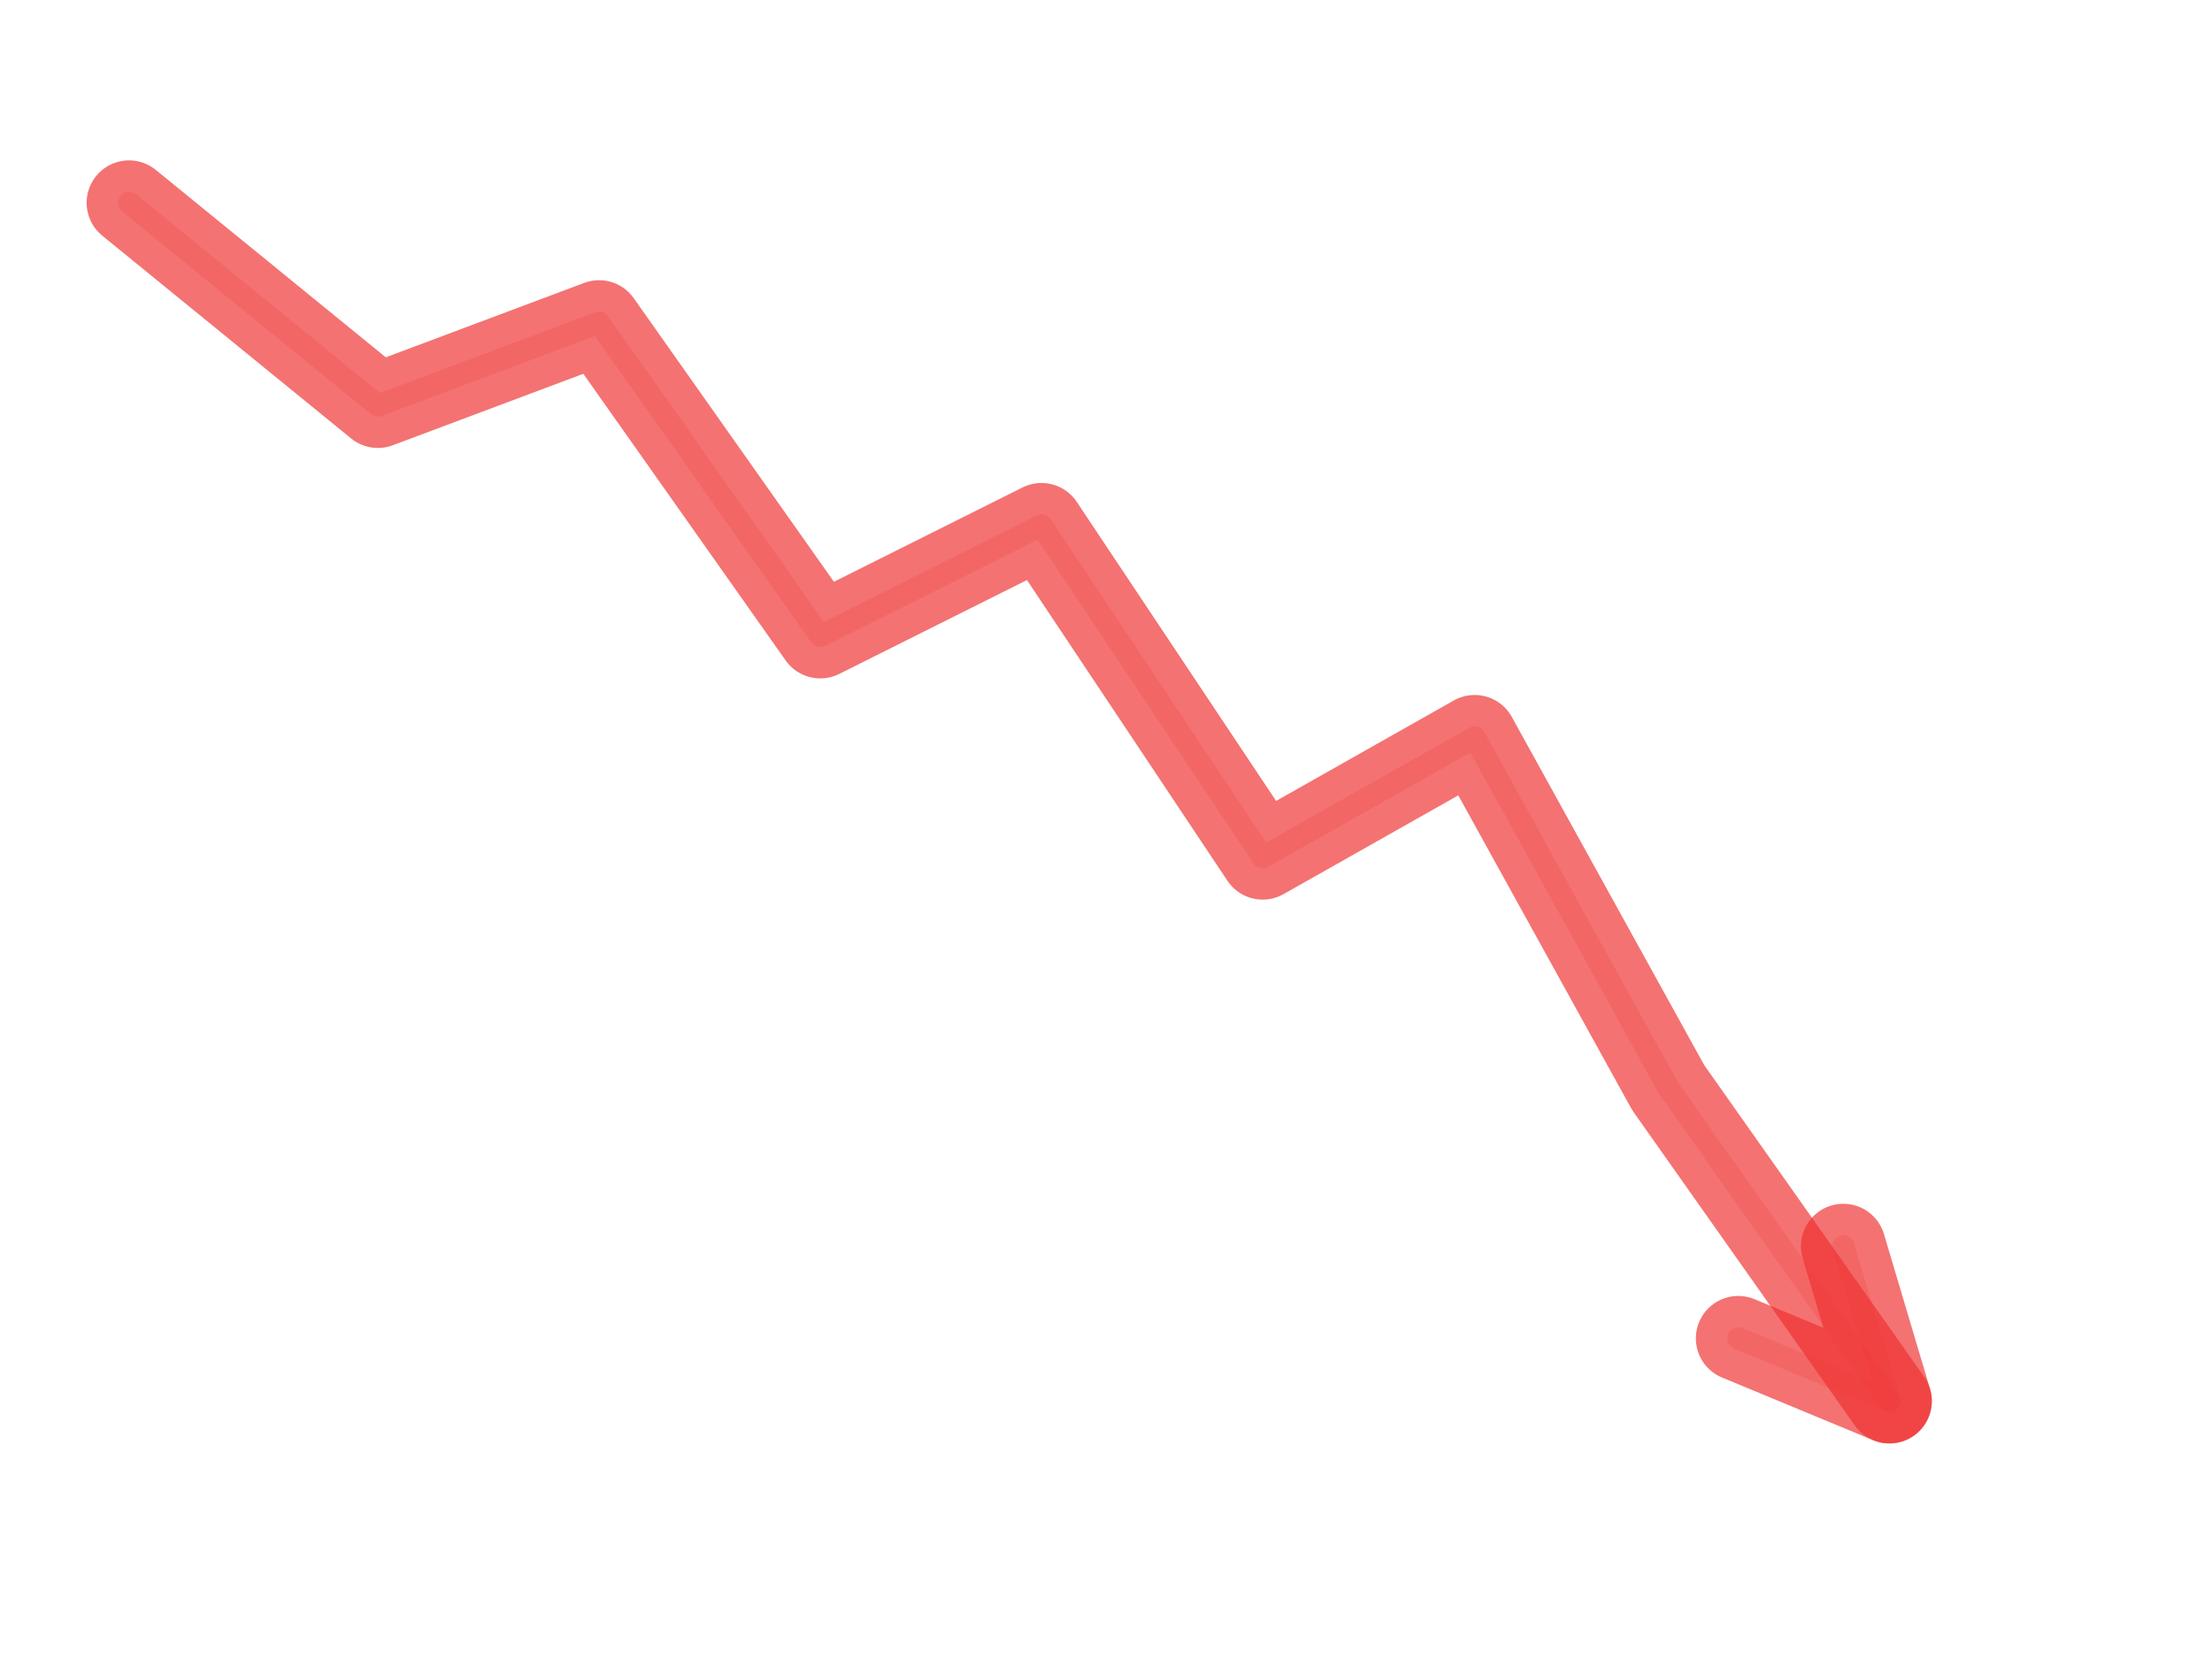
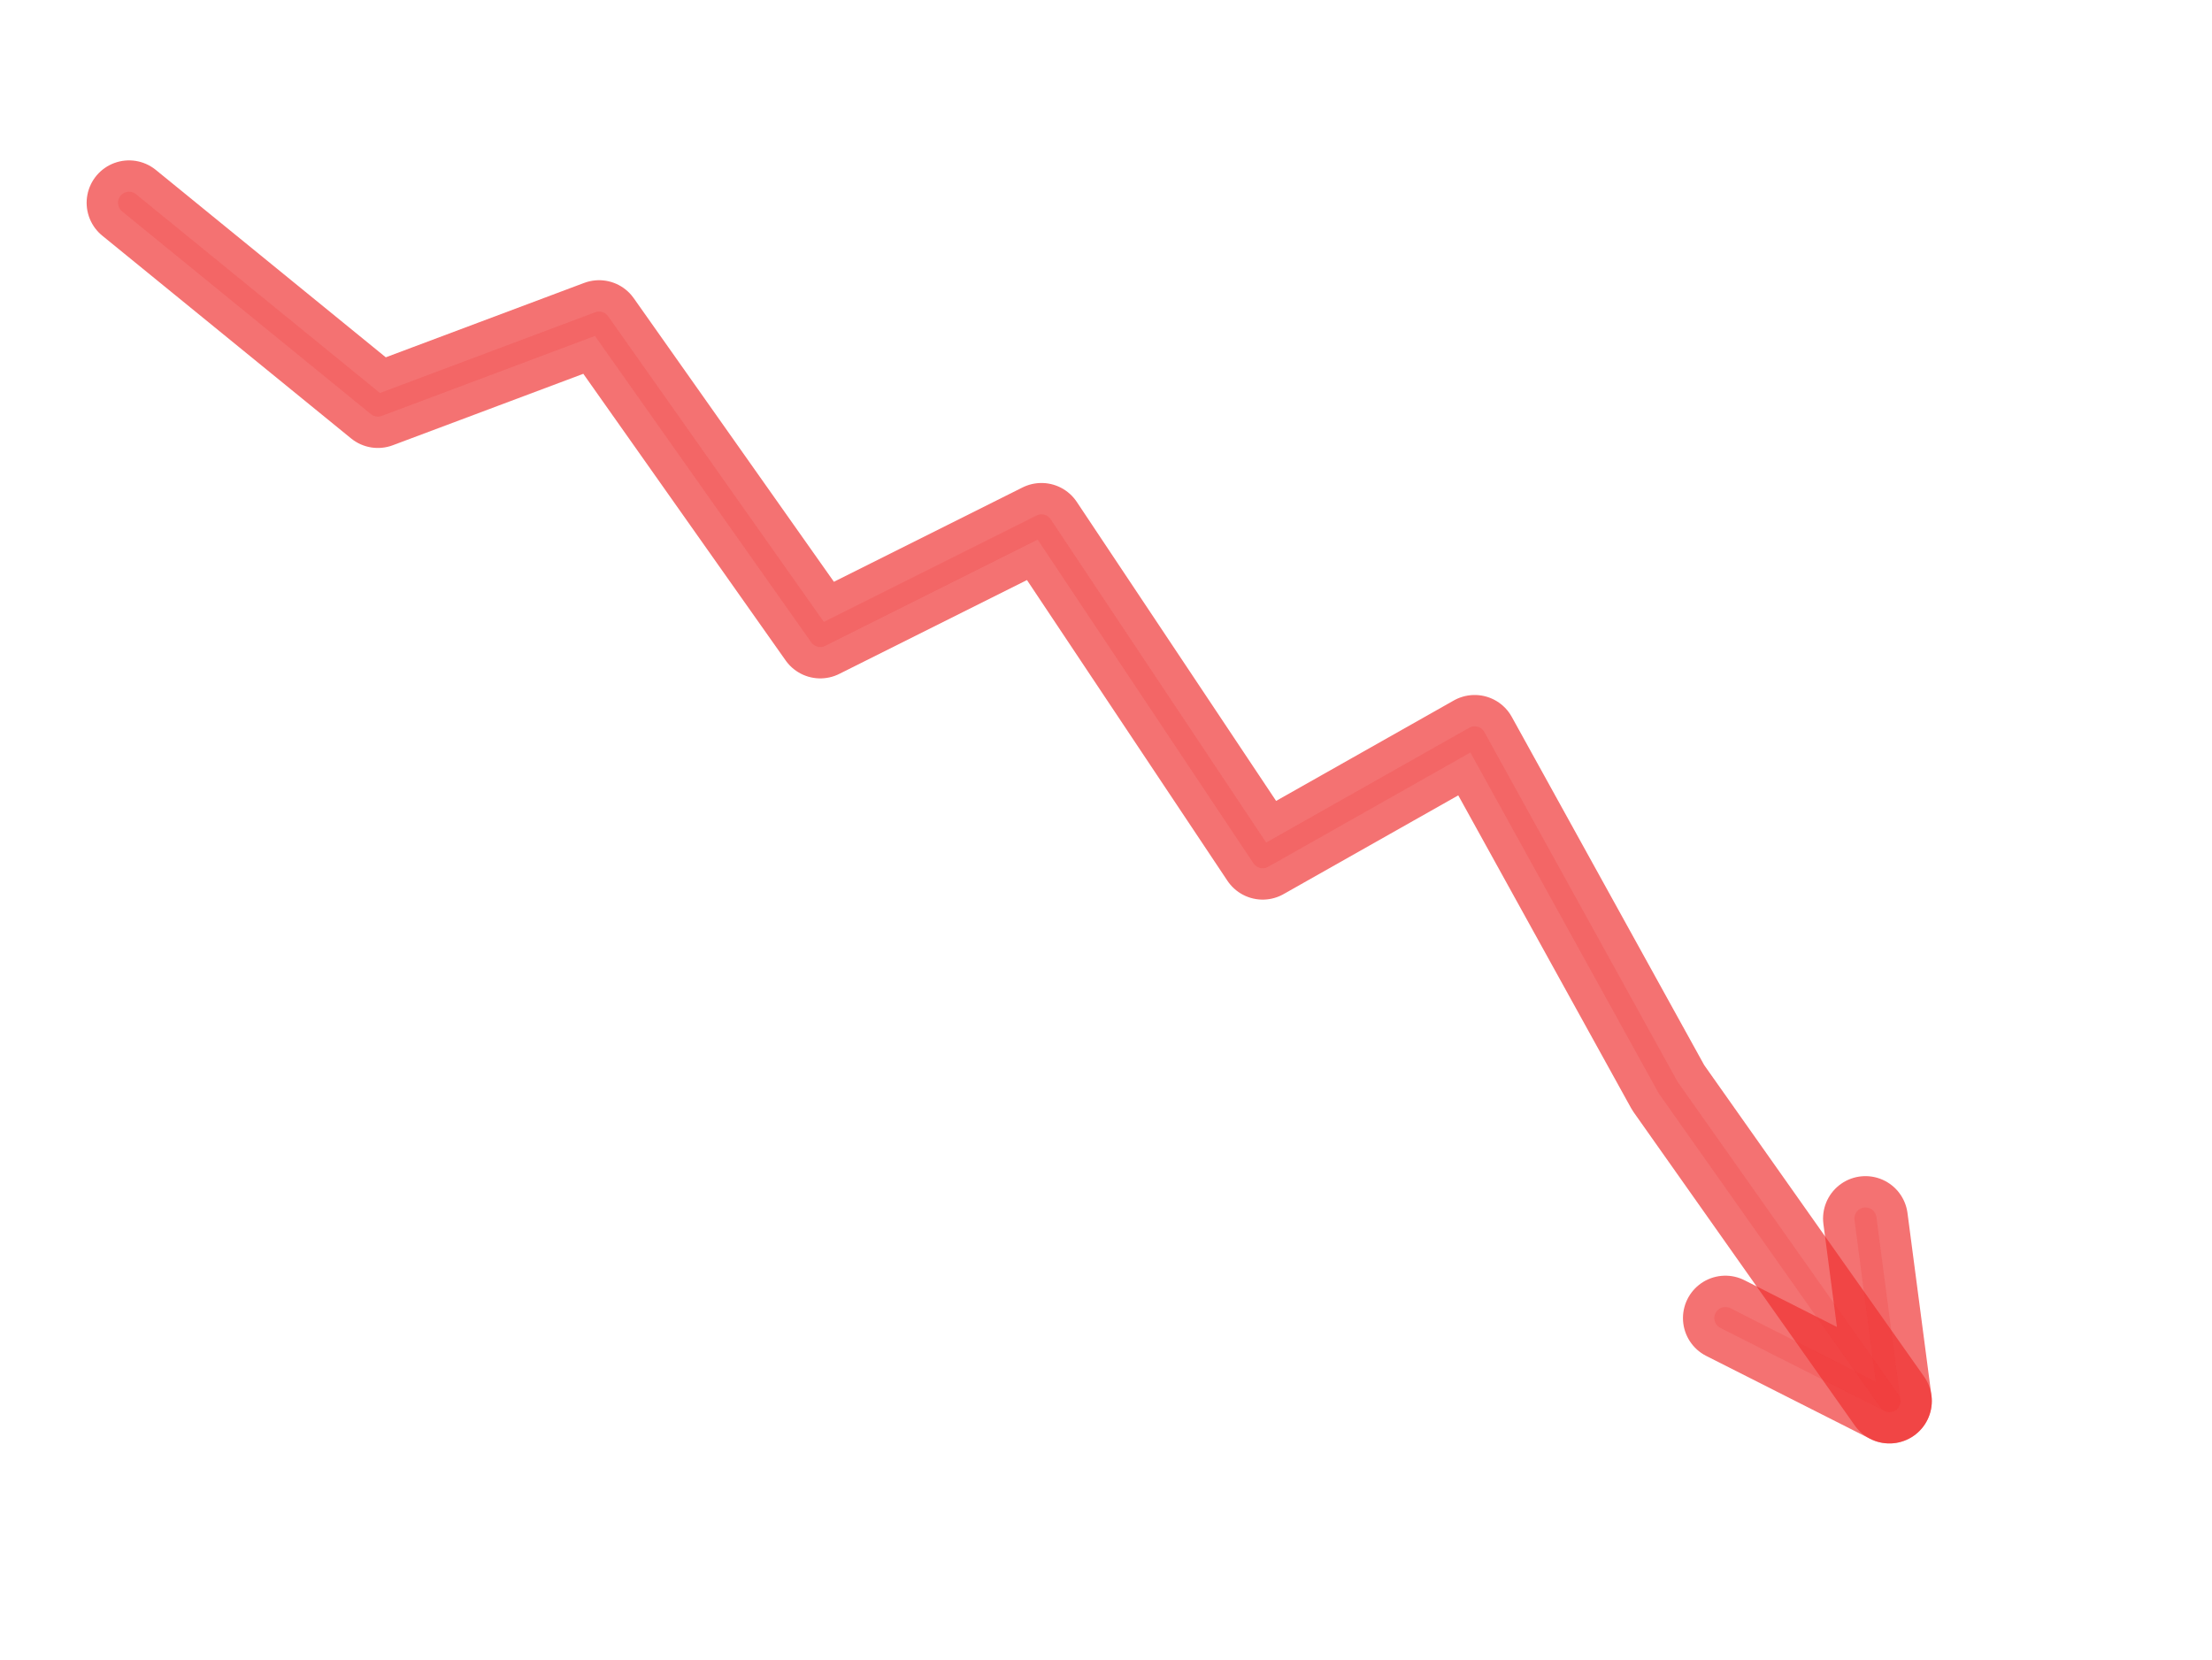
<svg xmlns="http://www.w3.org/2000/svg" viewBox="0 0 1200 900" aria-hidden="true">
  <g fill="none" stroke="#ef3030" stroke-linecap="round" stroke-linejoin="round">
    <path d="M70 110 L205 220 L325 175 L445 345 L565 285 L685 465 L800 400 L905 590 L1025 760" stroke-width="46" opacity=".68" />
-     <path d="M943 726 L1025 760 L1000 676" stroke-width="46" opacity=".68" />
+     <path d="M936 715 L1025 760 L1012 661" stroke-width="46" opacity=".68" />
    <path d="M70 110 L205 220 L325 175 L445 345 L565 285 L685 465 L800 400 L905 590 L1025 760" stroke-width="12" opacity=".18" />
-     <path d="M943 726 L1025 760 L1000 676" stroke-width="12" opacity=".18" />
+     <path d="M936 715 L1025 760 L1012 661" stroke-width="12" opacity=".18" />
  </g>
</svg>
